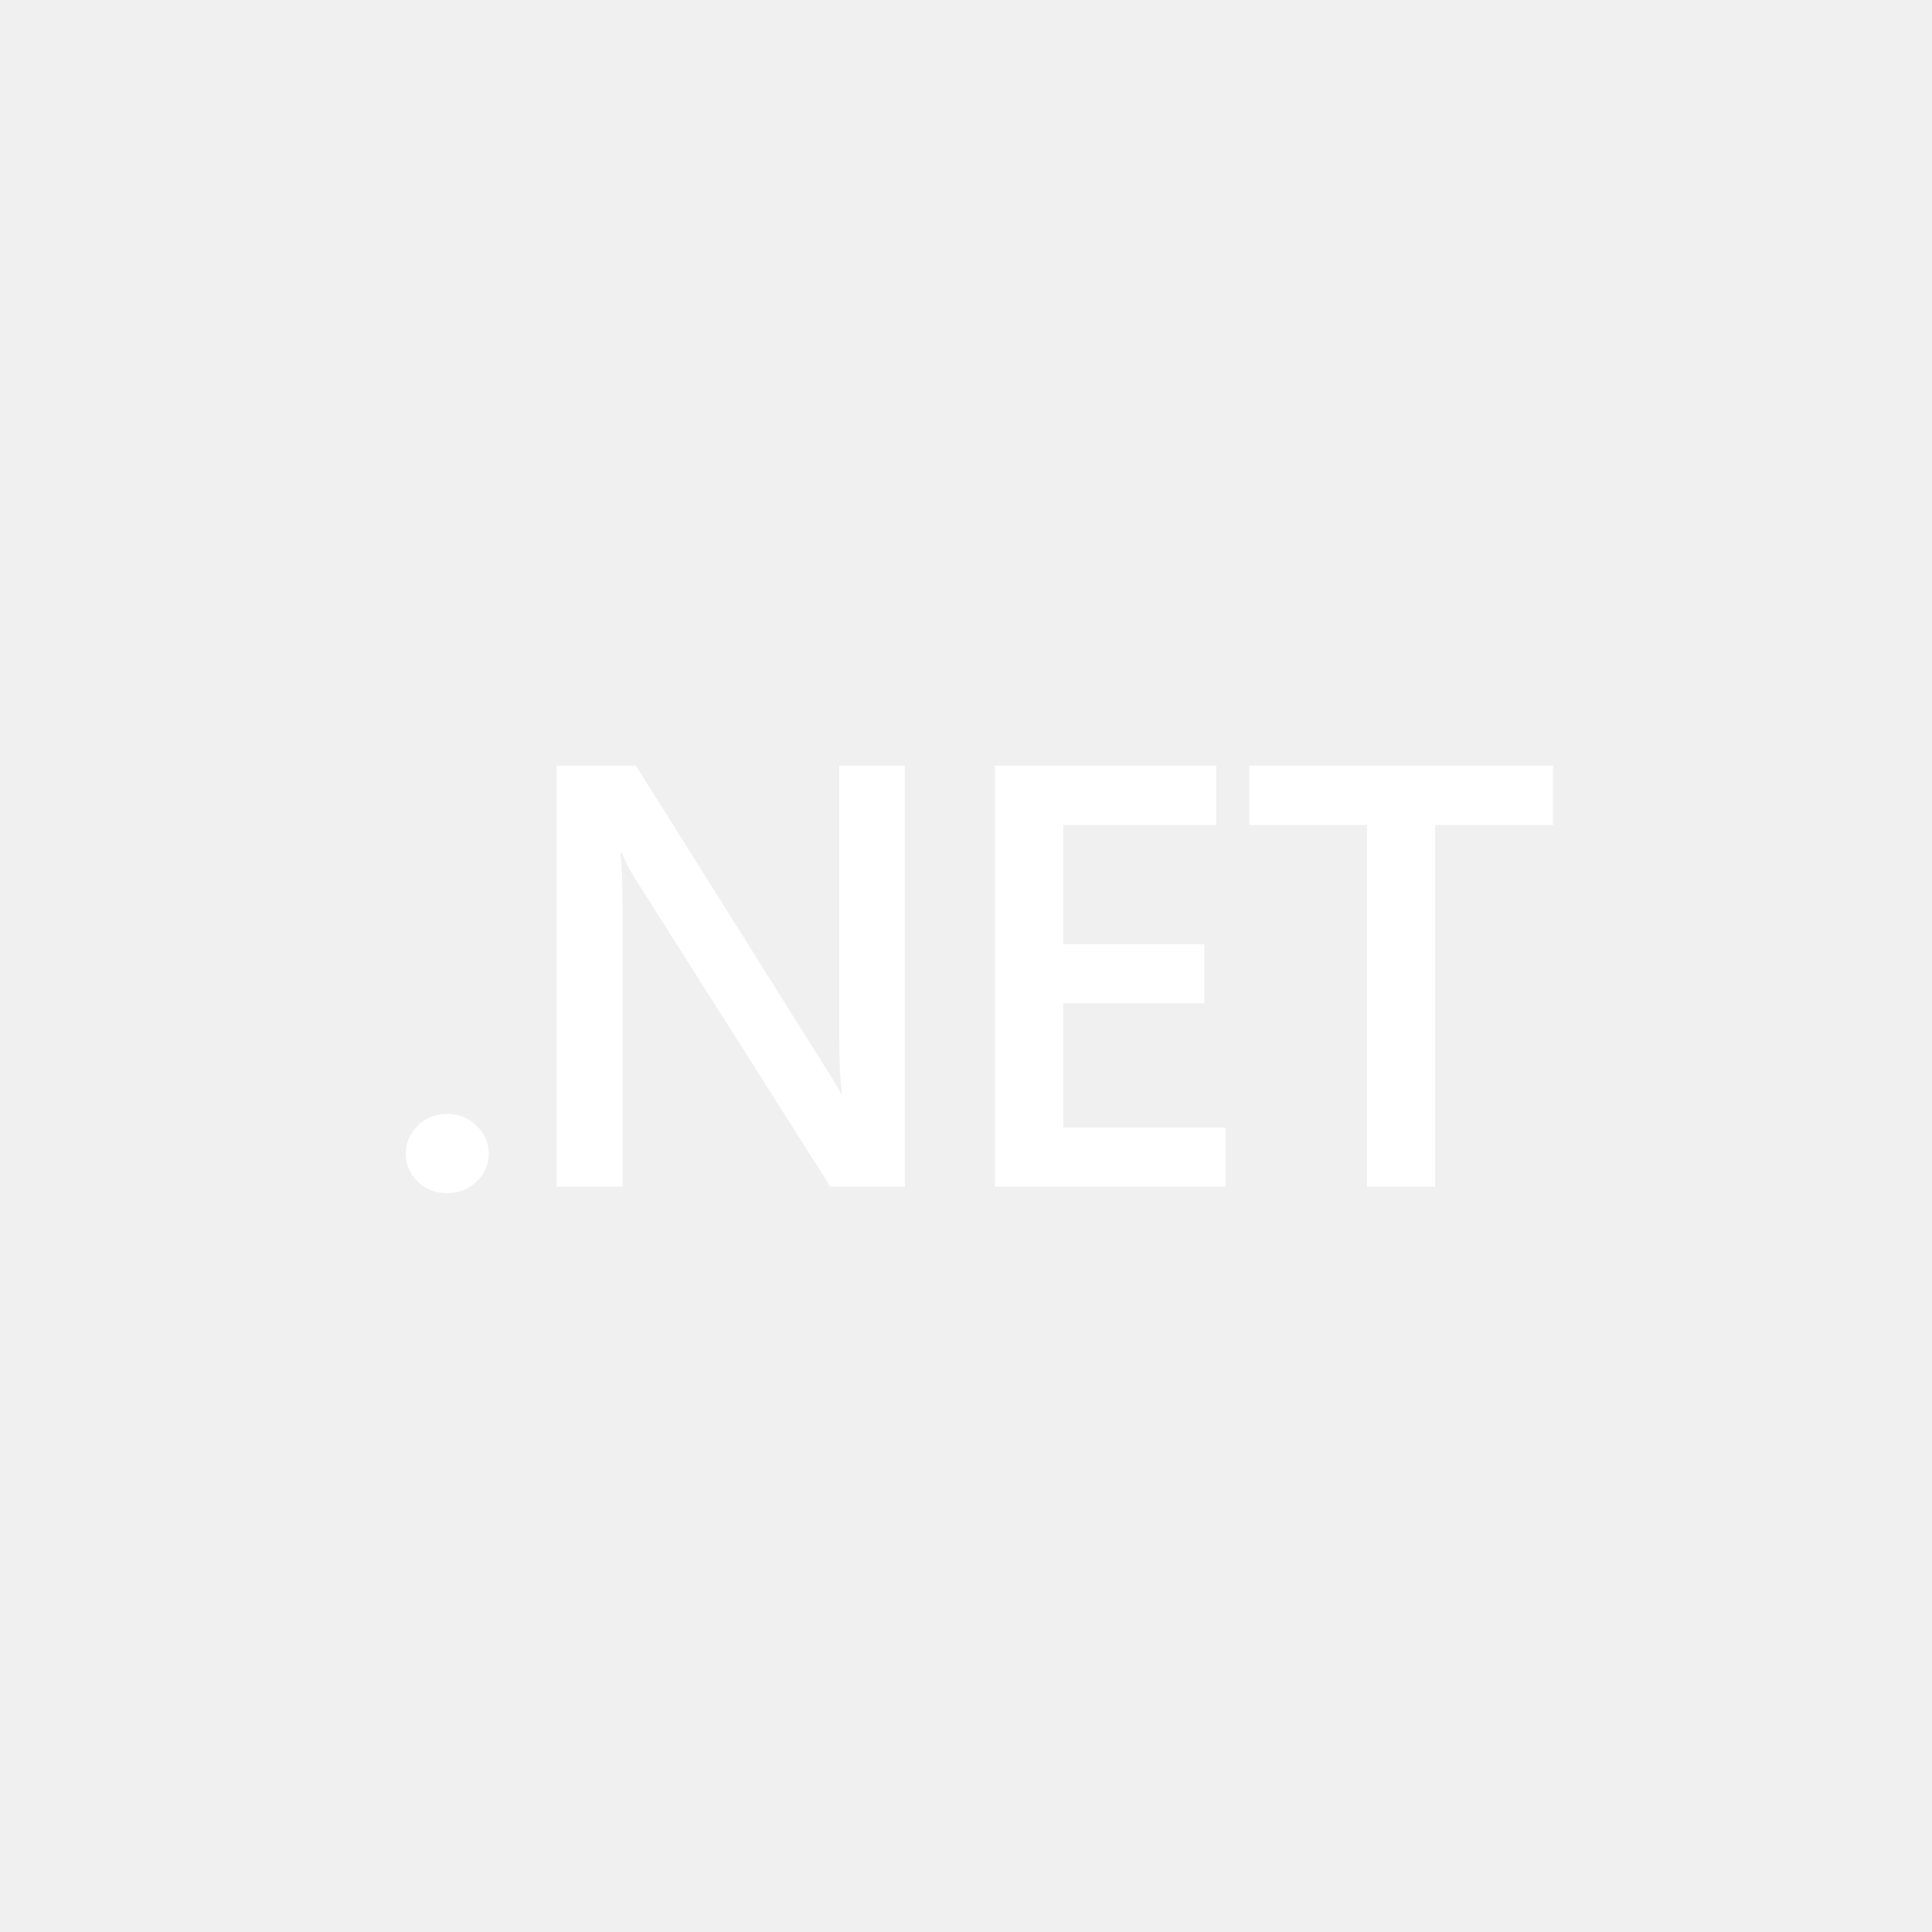
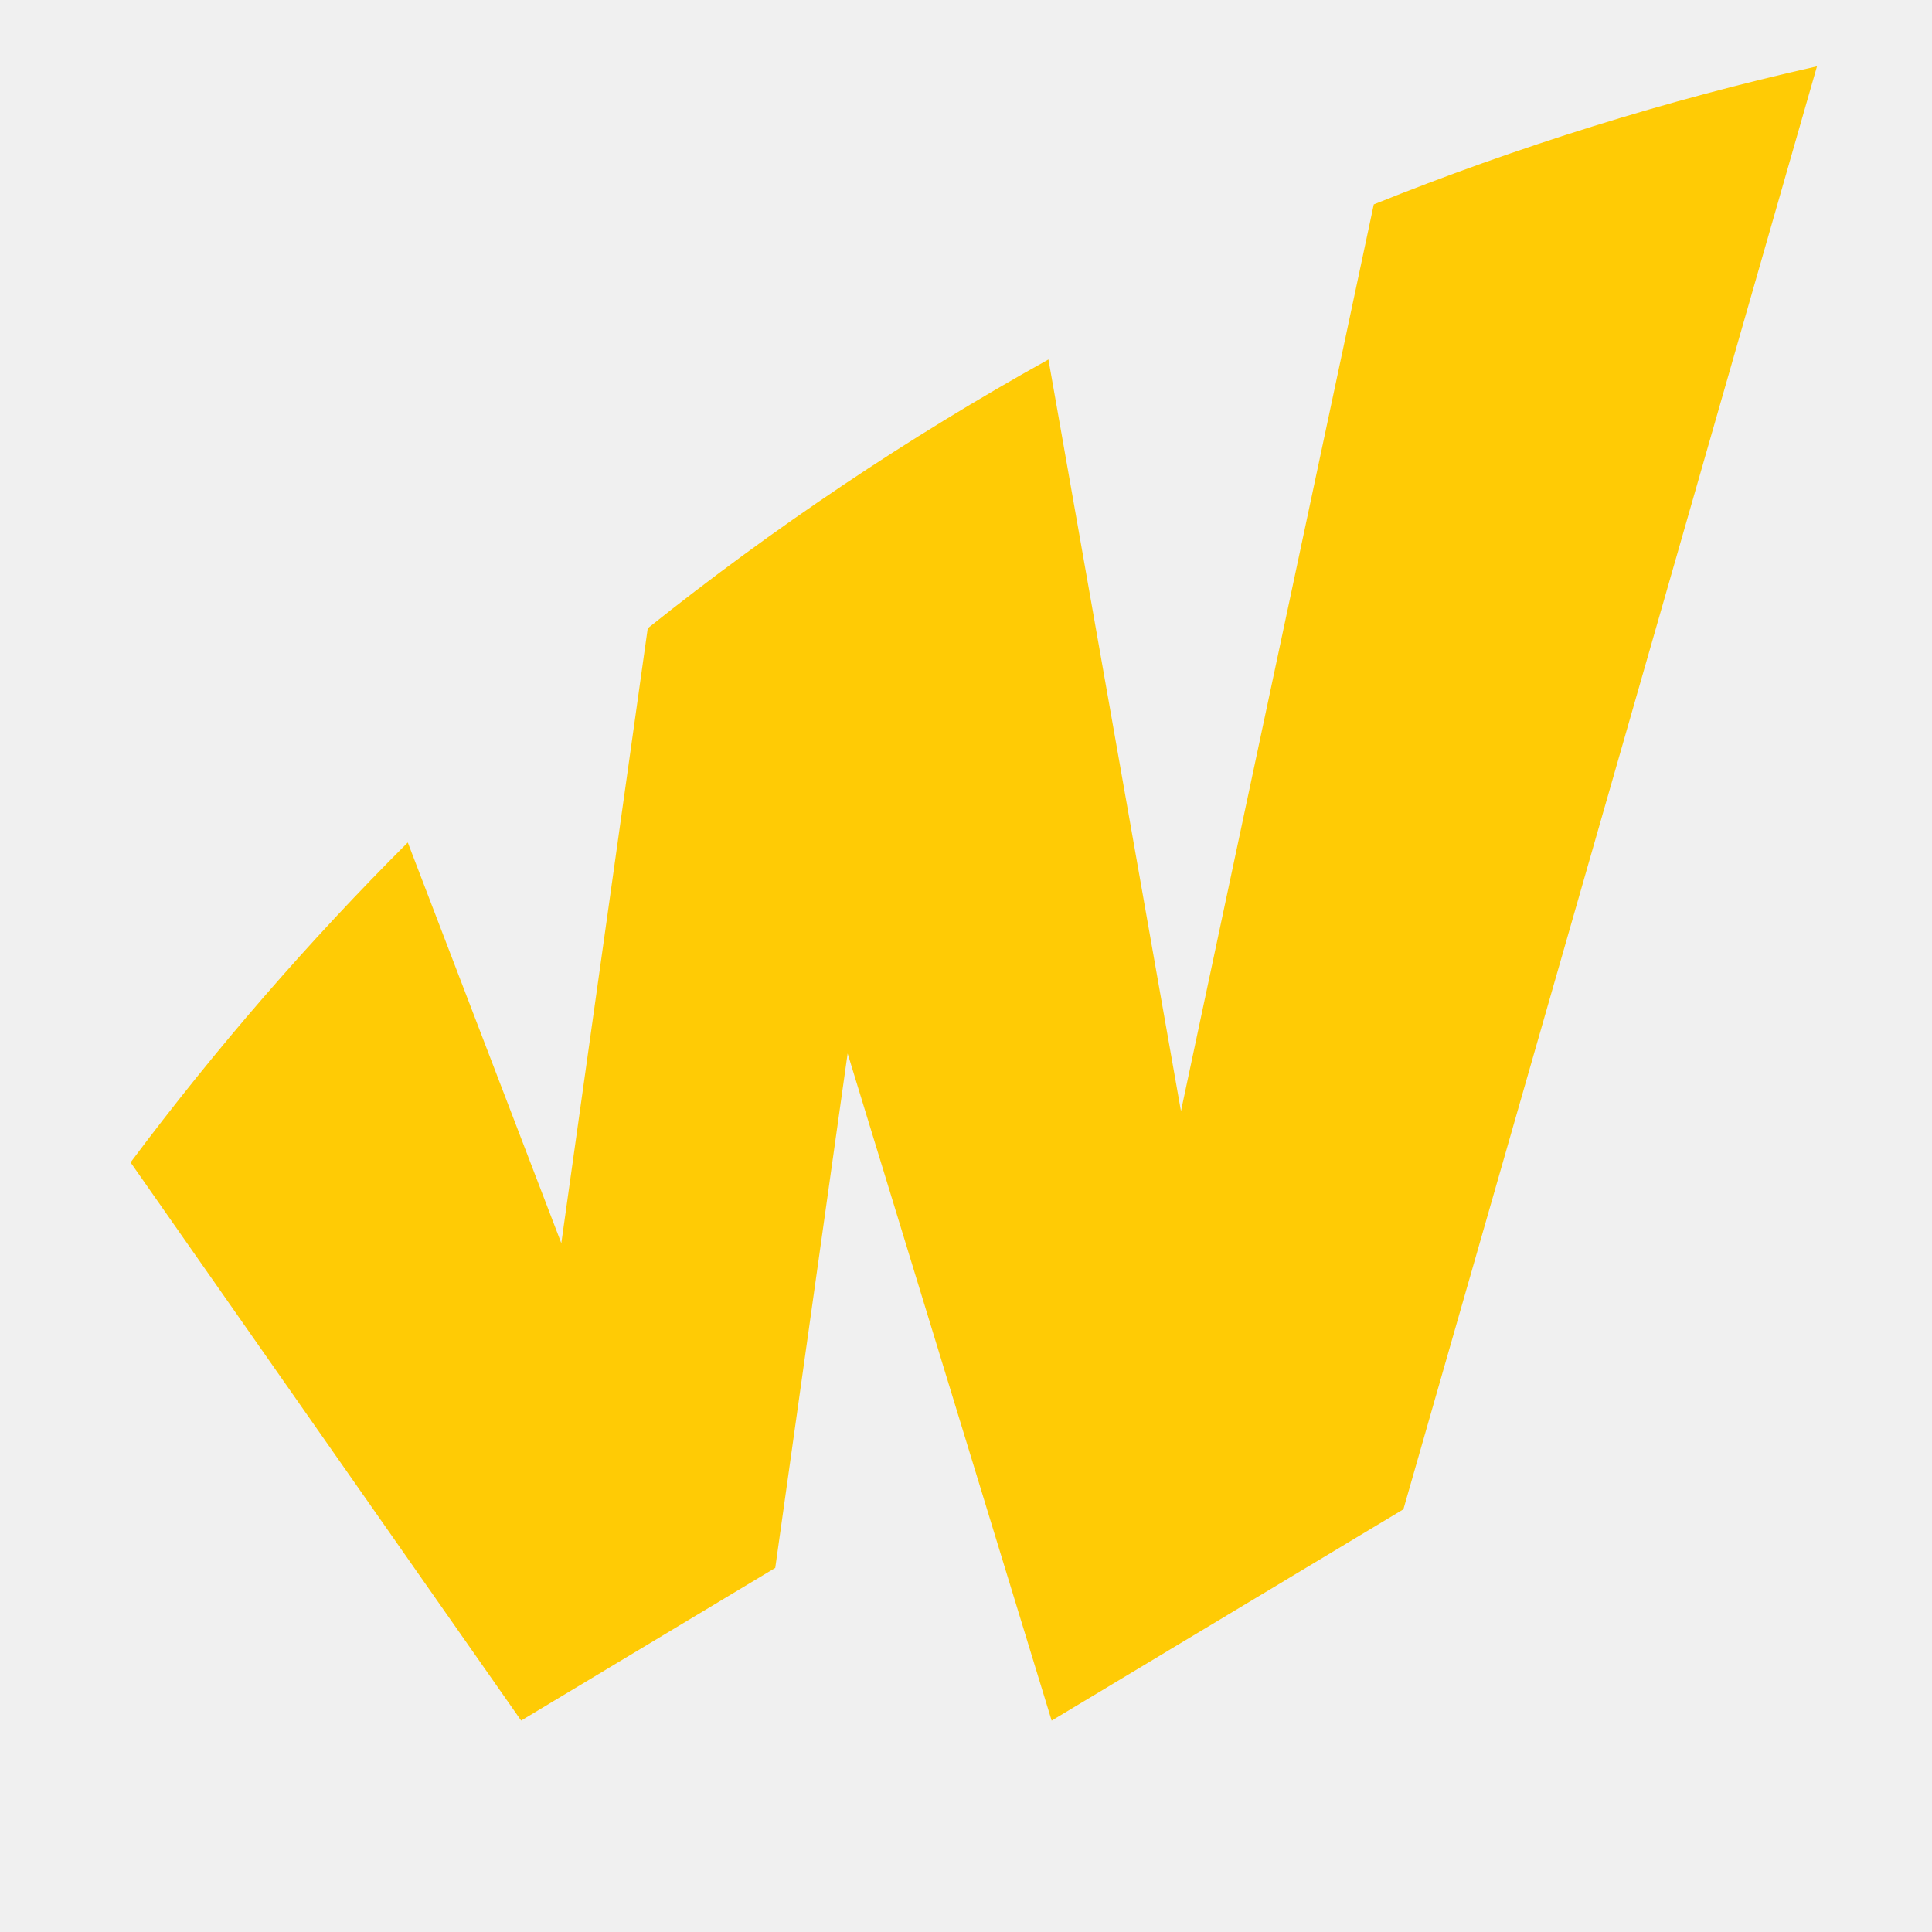
- <svg xmlns="http://www.w3.org/2000/svg" width="456" height="456" viewBox="0 0 456 456" version="1.1" xml:space="preserve" style="fill-rule:evenodd;clip-rule:evenodd;stroke-linejoin:round;stroke-miterlimit:2;">
-   <path d="m 105.5,281.609 c -2.703,0 -5.001,-0.9 -6.893,-2.702 -1.892,-1.848 -2.838,-4.042 -2.838,-6.582 0,-2.587 0.946,-4.804 2.838,-6.652 1.892,-1.848 4.19,-2.772 6.893,-2.772 2.748,0 5.068,0.924 6.96,2.772 1.937,1.848 2.906,4.064 2.906,6.652 0,2.54 -0.968,4.734 -2.906,6.582 -1.892,1.802 -4.212,2.702 -6.96,2.702 z" style="fill:#ffffff;fill-rule:nonzero;stroke-width:0.838" />
-   <path d="M 213.561,280.084 H 195.99 L 149.7,207.054 c -1.171,-1.848 -2.14,-3.765 -2.906,-5.751 h -0.406 c 0.361,2.125 0.541,6.675 0.541,13.65 v 65.132 h -15.543 v -99.36 h 18.719 l 44.737,71.298 c 1.892,2.957 3.109,4.989 3.649,6.098 h 0.27 c -0.45,-2.632 -0.676,-7.09 -0.676,-13.373 v -64.023 h 15.476 z" style="fill:#ffffff;fill-rule:nonzero;stroke-width:0.838" />
-   <path d="m 289.251,280.084 h -54.401 v -99.36 h 52.238 v 13.997 h -36.154 v 28.131 h 33.316 v 13.927 h -33.316 v 29.378 h 38.316 z" style="fill:#ffffff;fill-rule:nonzero;stroke-width:0.838" />
-   <path d="M 366.565,194.721 H 338.722 v 85.363 h -16.084 v -85.363 h -27.775 v -13.997 h 71.701 z" style="fill:#ffffff;fill-rule:nonzero;stroke-width:0.838" />
+ <svg xmlns="http://www.w3.org/2000/svg" id="logosandtypes_com" viewBox="0 0 150 150">
+   <defs>
+     <style>.cls-1{fill:none;}.cls-2{fill:#ffcb05;}</style>
+   </defs>
+   <path class="cls-1" d="M0,0H150V150H0V0Z" />
+   <path class="cls-2" d="M40.47,133.58l19.72-11.85,5.62-39.94,15.84,51.8,27.31-16.41L141.07,5.15c-11.74,2.64-23.25,6.23-34.41,10.72l-14.97,70.4-10.29-58.36c-10.93,6.08-21.34,13.06-31.11,20.87l-6.71,47.74-11.92-31.11c-7.74,7.73-14.92,16.01-21.47,24.77l-.04,.09,30.3,43.3Z" />
</svg>
